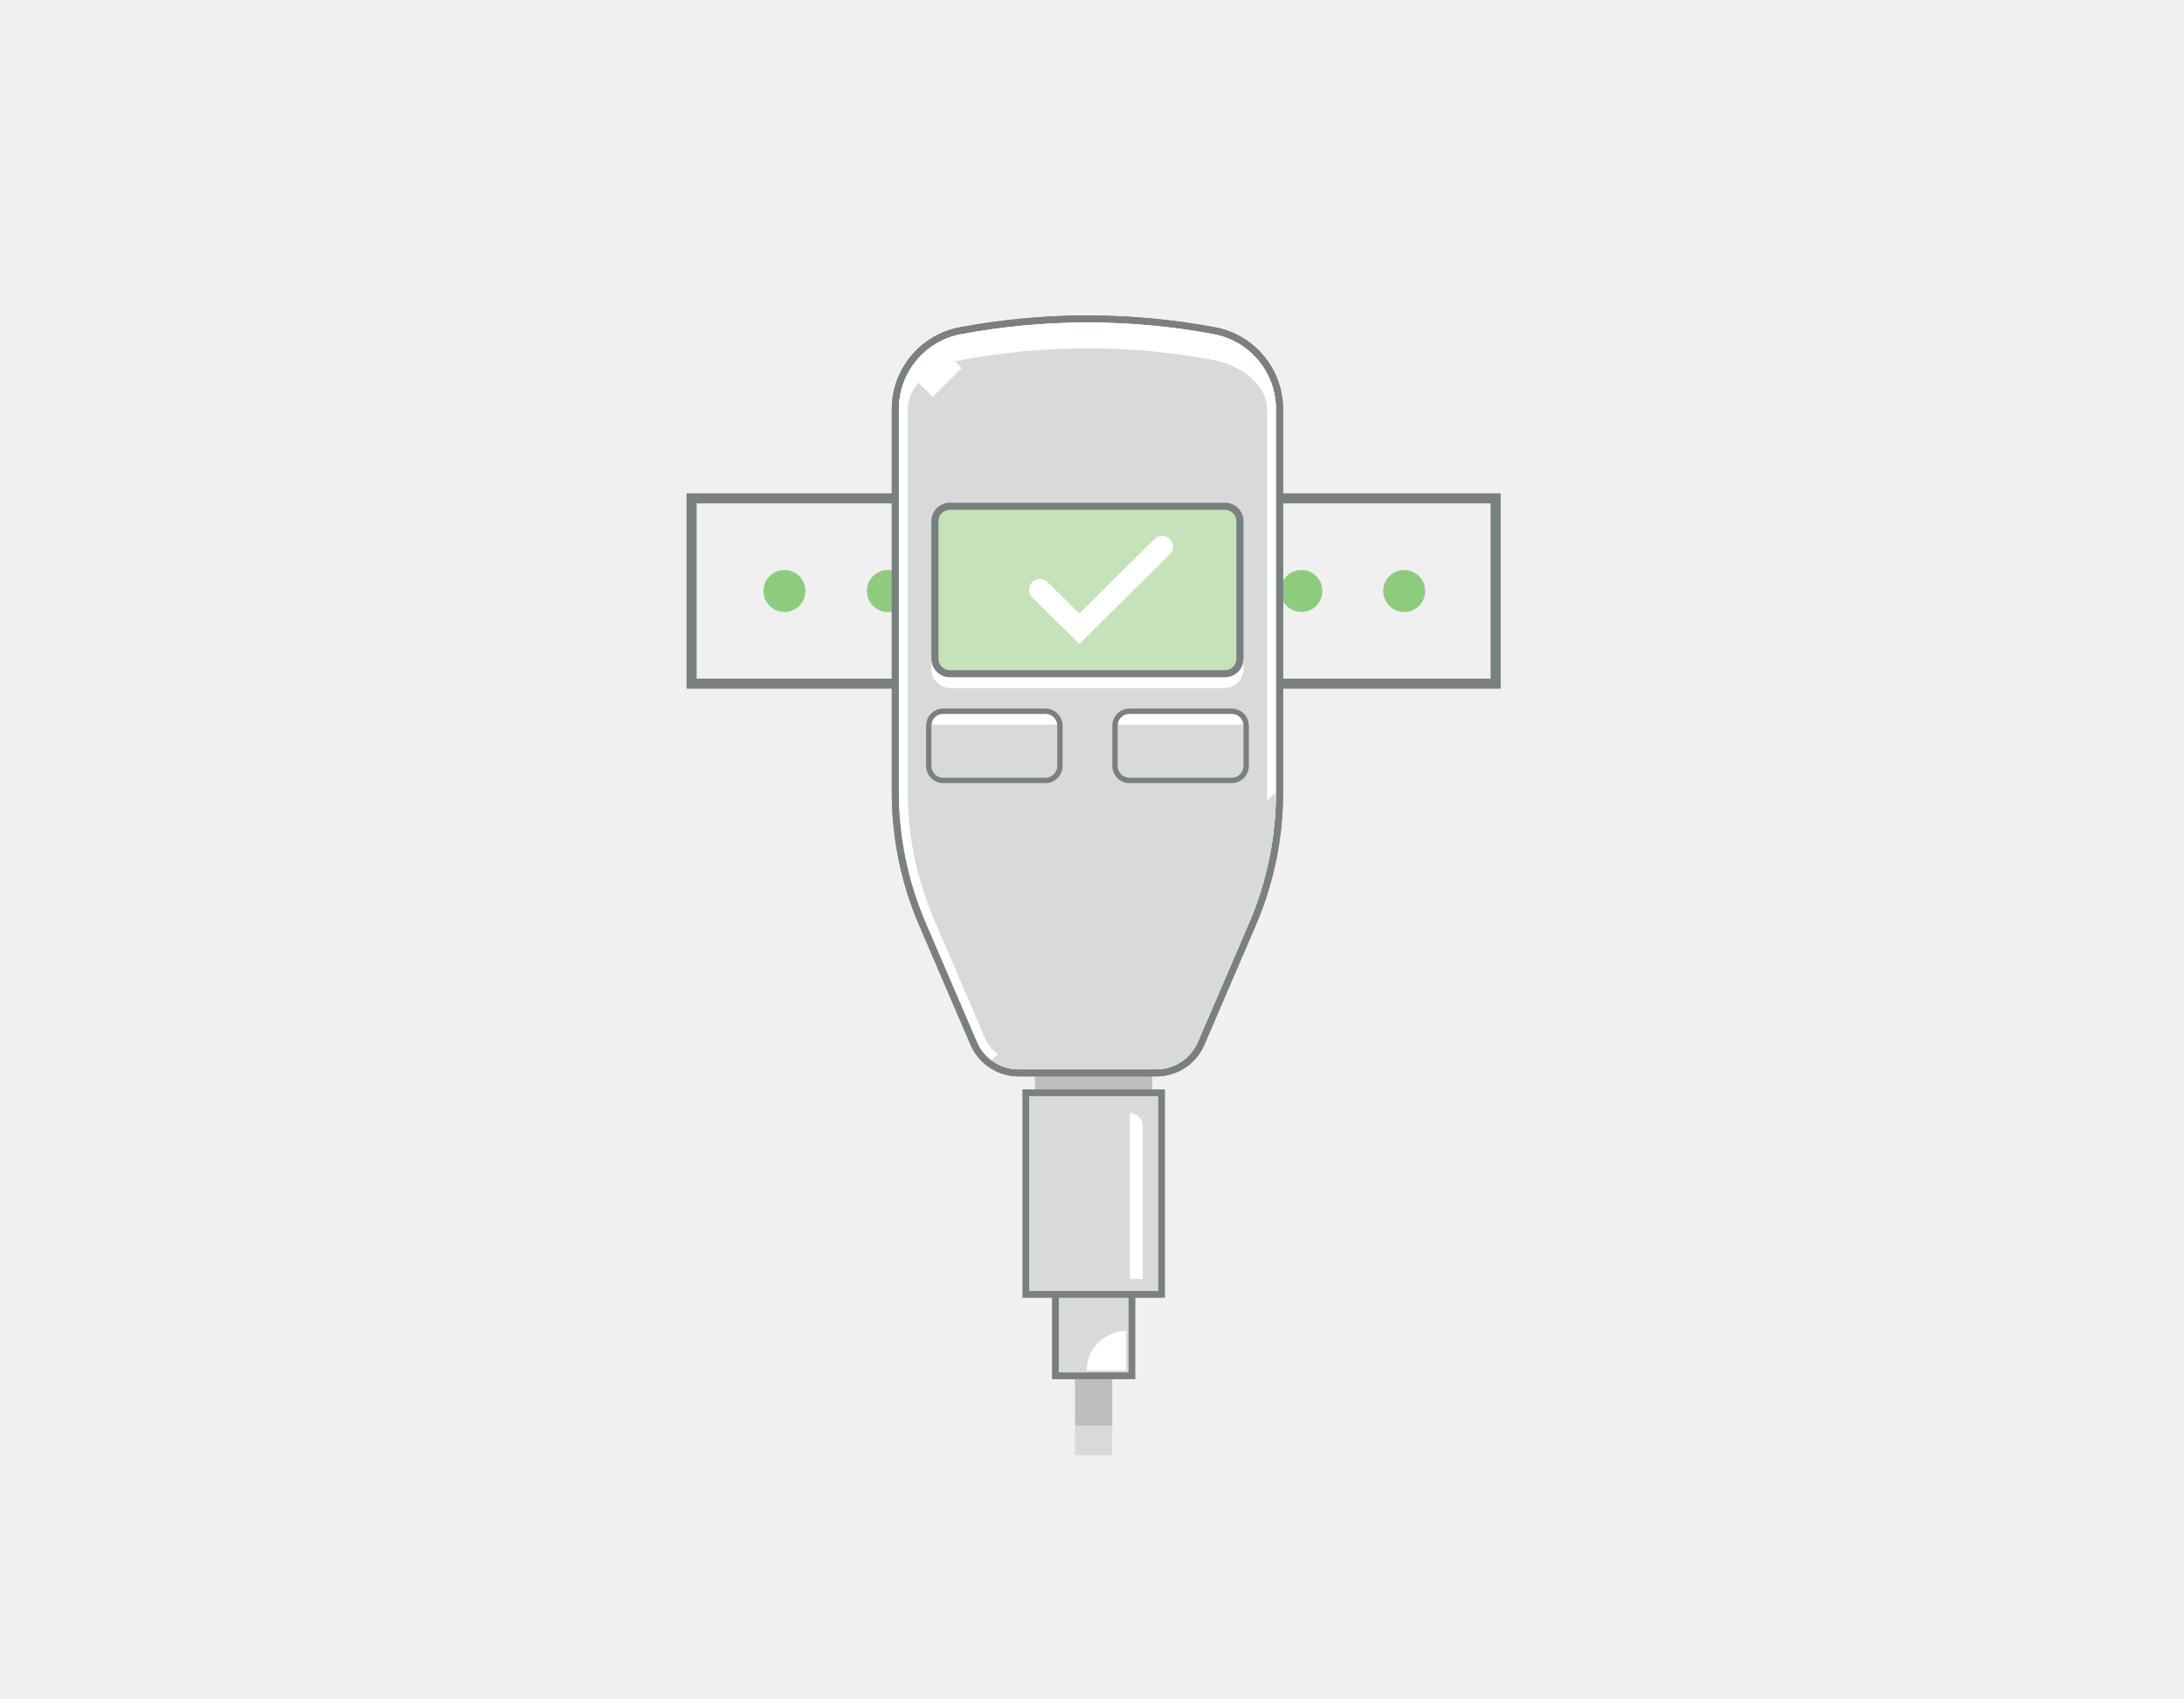
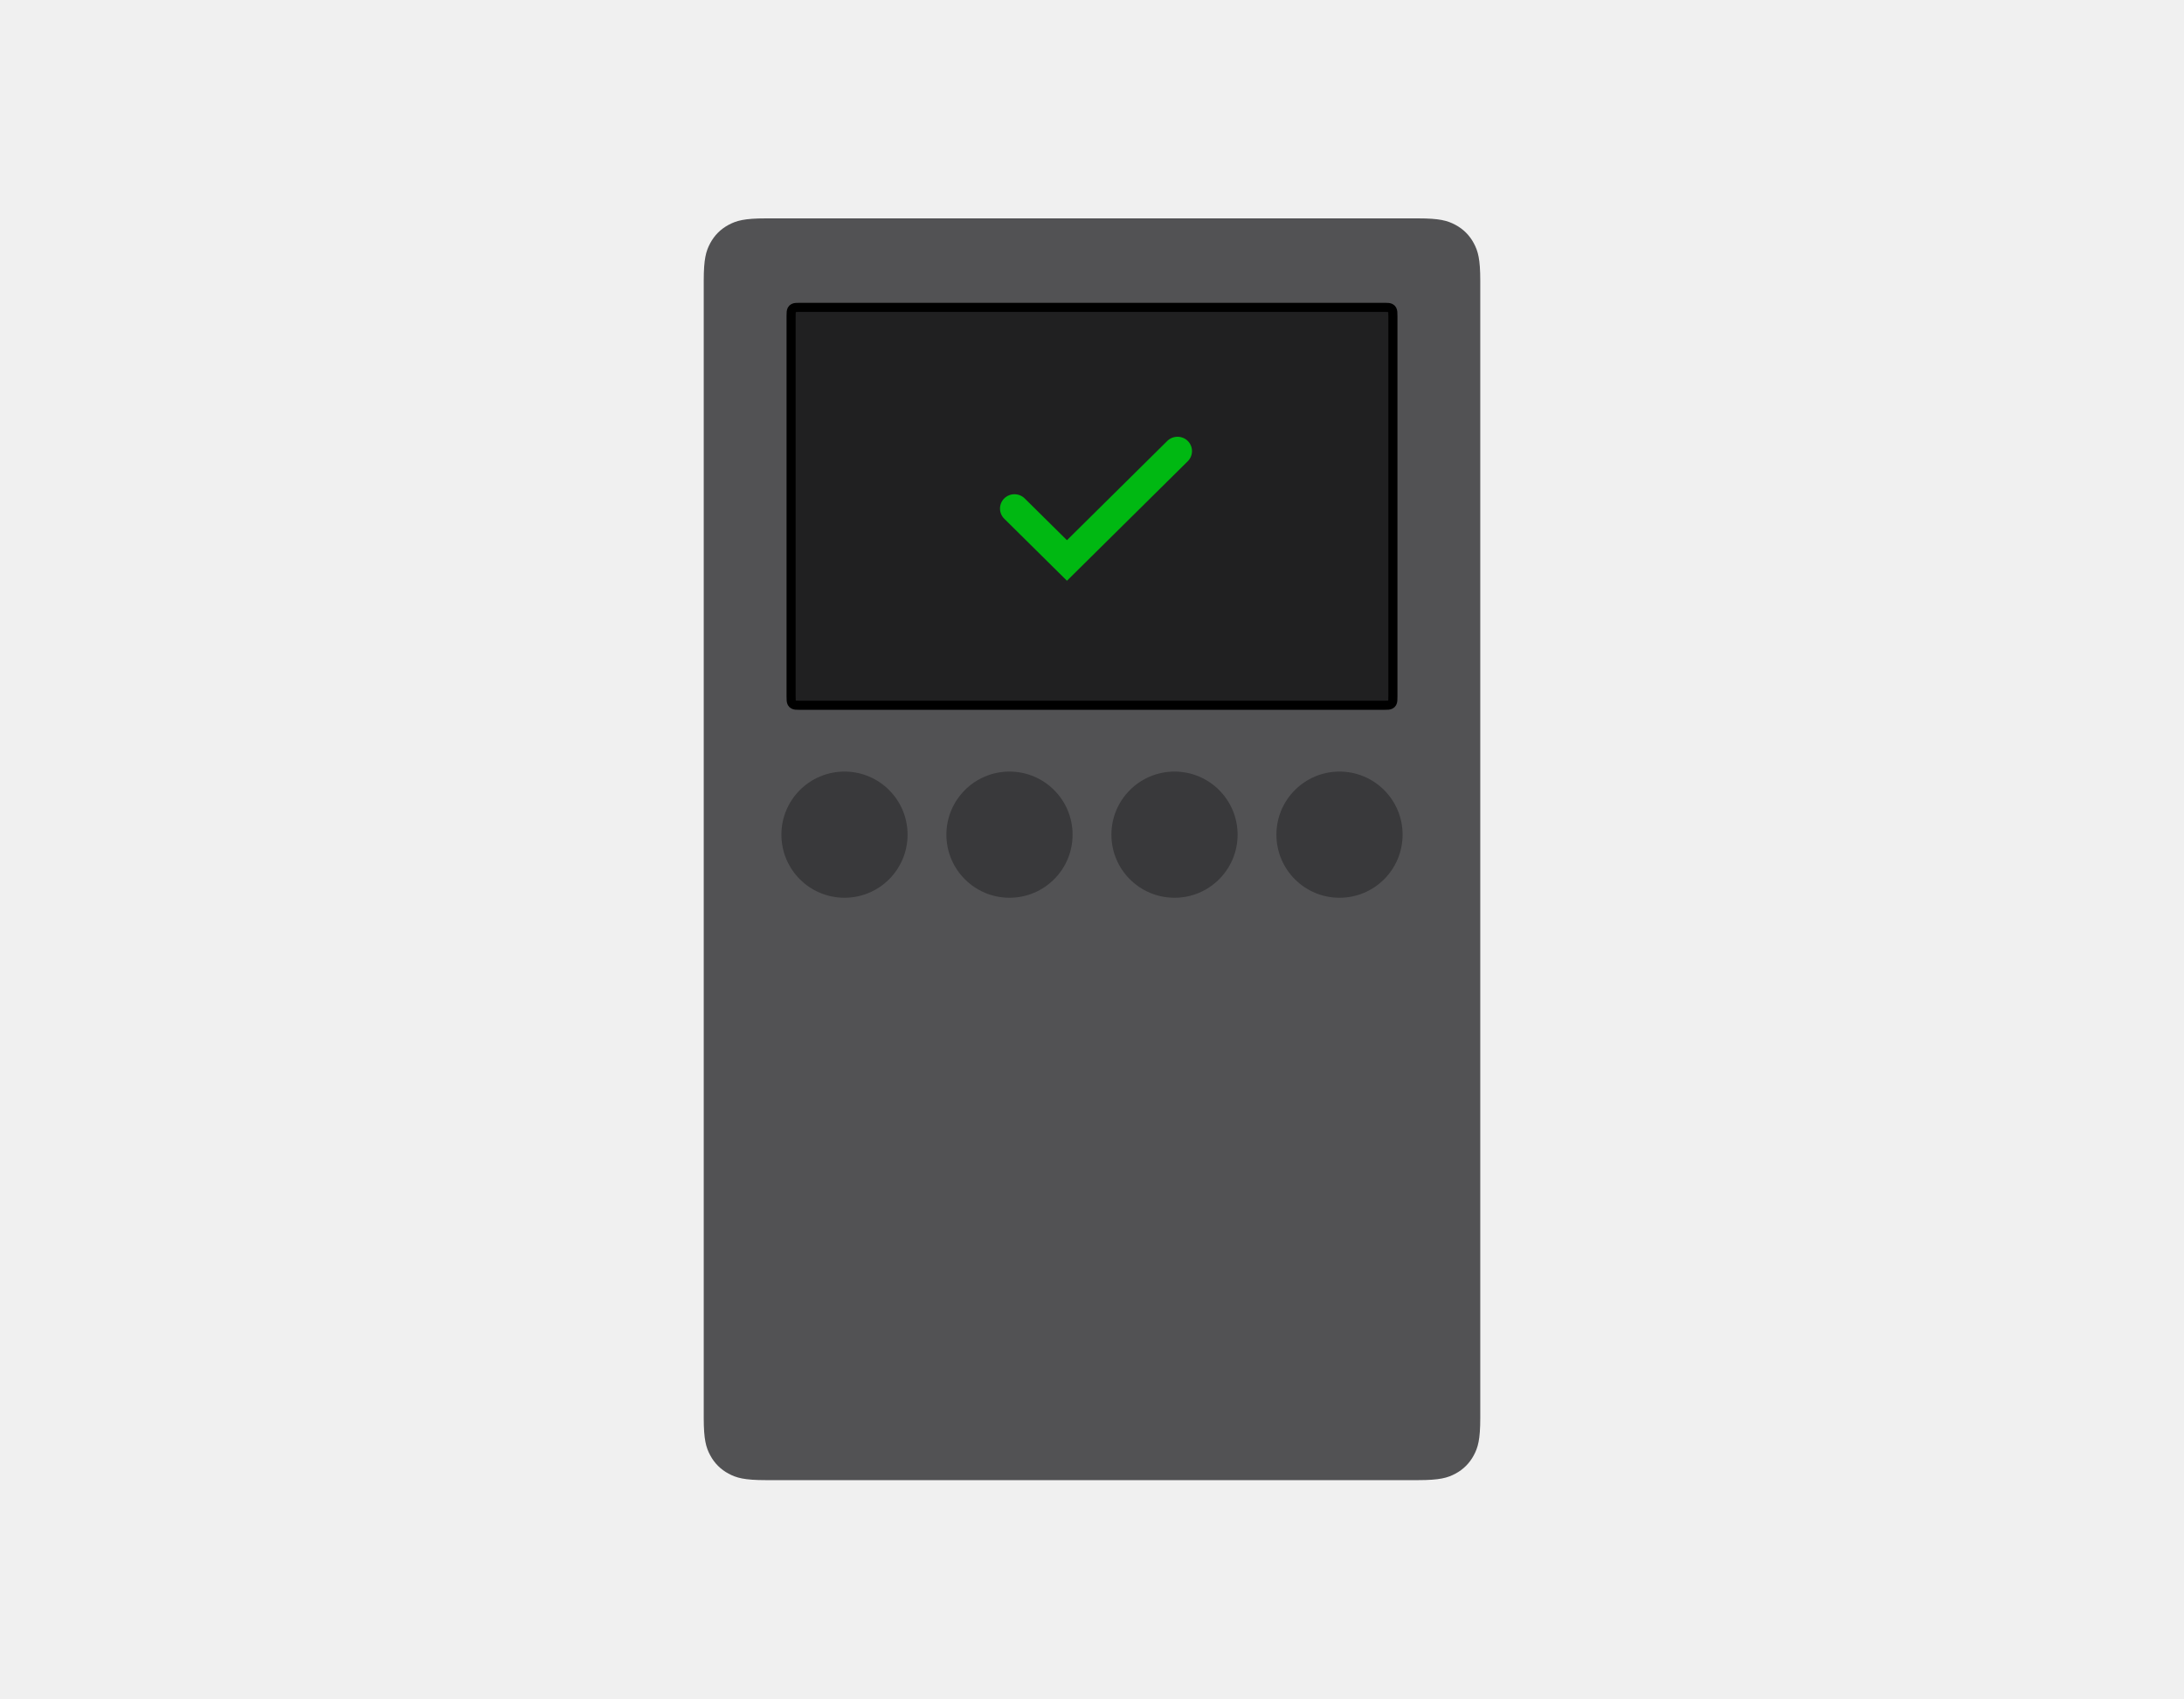
- <svg xmlns="http://www.w3.org/2000/svg" width="360" height="280" viewBox="0 0 360 280">
-   <g fill="none" fill-rule="evenodd">
-     <path fill="#7A7F80" fill-rule="nonzero" d="M247.37 81.316H113.168v32.22H247.37v-32.22zm-1.665 1.664v28.891H114.832V82.98h130.873z" />
-     <circle cx="129.304" cy="97.427" r="3.462" fill="#8FCB7F" fill-rule="nonzero" />
-     <circle cx="146.347" cy="97.427" r="3.462" fill="#8FCB7F" fill-rule="nonzero" />
-     <circle cx="163.39" cy="97.427" r="3.462" fill="#8FCB7F" fill-rule="nonzero" />
-     <circle cx="180.433" cy="97.427" r="3.462" fill="#8FCB7F" fill-rule="nonzero" />
-     <circle cx="197.476" cy="97.427" r="3.462" fill="#8FCB7F" fill-rule="nonzero" />
-     <circle cx="214.519" cy="97.427" r="3.462" fill="#8FCB7F" fill-rule="nonzero" />
-     <circle cx="231.462" cy="97.427" r="3.462" fill="#8FCB7F" fill-rule="nonzero" />
-     <path fill="#D8D9DA" fill-rule="nonzero" d="M183.334 202.512v37.385h-6.12v-37.385z" />
-     <path fill="#BEBDC0" fill-rule="nonzero" d="M170.608 162.595h19.335v36.22h-19.335zM183.32 208.087l.017 26.896-6.12.004-.017-26.896z" />
-     <path fill="#D8D9DA" fill-rule="nonzero" d="M173.965 189.897h12.618v36.907h-12.618z" />
-     <path fill="#7A7F80" fill-rule="nonzero" d="M186.026 190.453v35.795h-11.504v-35.795h11.504m1.113-1.112h-13.73v38.02h13.73v-38.02z" />
-     <path fill="#D8D9DA" fill-rule="nonzero" d="M169.081 180.147h22.387v33.235h-22.387z" />
-     <path fill="#7A7F80" fill-rule="nonzero" d="M190.914 180.704v32.122h-21.277v-32.122h21.277m1.112-1.113h-23.502v34.348h23.502V179.59z" />
-     <path fill="#FFF" fill-rule="nonzero" d="M186.235 210.837h2.13v-25.213a2.13 2.13 0 0 0-2.13-2.13v27.343zM179.14 225.894h6.46v-6.464a6.465 6.465 0 0 0-6.46 6.464z" />
-     <path fill="#D8D9DA" fill-rule="nonzero" d="M167.874 176.852a7.996 7.996 0 0 1-7.355-4.847l-8.452-19.673a54.87 54.87 0 0 1-4.482-21.781V67.442a13.156 13.156 0 0 1 10.718-12.913 113.789 113.789 0 0 1 41.889 0 13.156 13.156 0 0 1 10.718 12.913v63.15a54.894 54.894 0 0 1-4.491 21.807l-8.44 19.617a7.999 7.999 0 0 1-7.356 4.845l-22.749-.01z" />
-     <path fill="#7A7F80" fill-rule="nonzero" d="M179.247 53.17c6.99 0 13.966.648 20.837 1.935a12.551 12.551 0 0 1 10.232 12.337v63.15c0 7.42-1.512 14.76-4.444 21.576l-8.44 19.617a7.422 7.422 0 0 1-6.818 4.49h-22.74a7.425 7.425 0 0 1-6.82-4.493l-8.452-19.681a54.609 54.609 0 0 1-4.433-21.55V67.442a12.551 12.551 0 0 1 10.233-12.337 113.215 113.215 0 0 1 20.845-1.936m0-1.169c-7.062.002-14.108.656-21.05 1.956A13.741 13.741 0 0 0 147 67.442v63.109a55.435 55.435 0 0 0 4.529 22.02l8.452 19.664a8.588 8.588 0 0 0 7.893 5.202h22.749a8.58 8.58 0 0 0 7.894-5.199l8.44-19.617a55.42 55.42 0 0 0 4.54-22.038v-63.15A13.74 13.74 0 0 0 200.3 53.957 114.555 114.555 0 0 0 179.247 52z" />
-     <rect width="51.452" height="28.771" x="153.523" y="82.882" fill="#BEBDC0" fill-rule="nonzero" rx="3.041" />
-     <rect width="21.629" height="11.411" x="153.084" y="117.246" fill="#D8D9DA" fill-rule="nonzero" rx="2.389" />
-     <path fill="#7A7F80" fill-rule="nonzero" d="M172.324 117.684a1.95 1.95 0 0 1 1.95 1.95v6.625a1.95 1.95 0 0 1-1.95 1.95h-16.846a1.95 1.95 0 0 1-1.955-1.95v-6.625a1.947 1.947 0 0 1 1.955-1.95h16.846m0-.877h-16.846a2.83 2.83 0 0 0-2.827 2.827v6.625a2.83 2.83 0 0 0 2.827 2.836h16.846a2.83 2.83 0 0 0 2.827-2.836v-6.625a2.83 2.83 0 0 0-2.827-2.827z" />
-     <rect width="21.629" height="11.411" x="183.782" y="117.246" fill="#D8D9DA" fill-rule="nonzero" rx="2.389" />
-     <path fill="#7A7F80" fill-rule="nonzero" d="M203.022 117.684a1.947 1.947 0 0 1 1.95 1.95v6.625a1.95 1.95 0 0 1-1.95 1.95h-16.846a1.95 1.95 0 0 1-1.95-1.95v-6.625a1.95 1.95 0 0 1 1.95-1.95h16.852m0-.877h-16.852a2.83 2.83 0 0 0-2.827 2.827v6.625a2.83 2.83 0 0 0 2.827 2.836h16.852a2.83 2.83 0 0 0 2.827-2.827v-6.634a2.83 2.83 0 0 0-2.827-2.827z" />
-     <path fill="#000" fill-rule="nonzero" d="M201.934 82.297h-45.37a3.625 3.625 0 0 0-3.626 3.625v22.69a3.625 3.625 0 0 0 3.625 3.626h45.371a3.625 3.625 0 0 0 3.625-3.626v-22.69a3.625 3.625 0 0 0-3.625-3.625zm-45.37 1.17h45.37c1.357 0 2.456 1.1 2.456 2.455v22.69c0 1.357-1.1 2.456-2.456 2.456h-45.37a2.456 2.456 0 0 1-2.457-2.456v-22.69c0-1.356 1.1-2.455 2.456-2.455z" />
-     <path fill="#FFF" fill-rule="nonzero" d="M151.26 62.96l4.763-4.762 2.2 2.2-4.764 4.763zM201.934 111.068v1.17H156.56v-1.17zM172.324 117.246v.877h-16.851v-.877zM203.022 117.246v.877H186.17v-.877z" />
-     <path fill="#FFF" fill-rule="nonzero" d="M179.247 54.631c6.9.002 13.785.641 20.568 1.91a11.11 11.11 0 0 1 9.048 10.901v63.15a52.807 52.807 0 0 1-4.327 20.997l-8.437 19.62a5.96 5.96 0 0 1-5.476 3.605h-22.749a5.957 5.957 0 0 1-5.475-3.608l-8.453-19.681a52.856 52.856 0 0 1-4.315-20.974V67.442a11.11 11.11 0 0 1 9.063-10.902 112.108 112.108 0 0 1 20.553-1.909m0-1.462c-6.993 0-13.971.648-20.845 1.936a12.551 12.551 0 0 0-10.233 12.337v63.109c0 7.41 1.509 14.742 4.433 21.55l8.452 19.673a7.425 7.425 0 0 0 6.82 4.493h22.749a7.422 7.422 0 0 0 6.818-4.49l8.44-19.618a54.593 54.593 0 0 0 4.444-21.576v-63.15a12.551 12.551 0 0 0-10.233-12.337 113.208 113.208 0 0 0-20.845-1.927z" />
-     <path fill="#D8D9DA" fill-rule="nonzero" d="M163.43 174.79a7.406 7.406 0 0 0 4.444 1.483h22.749a7.423 7.423 0 0 0 6.818-4.49l8.44-19.618a54.593 54.593 0 0 0 4.444-21.576l-46.894 44.202z" />
-     <path fill="#FFF" fill-rule="nonzero" d="M158.402 59.359a113.087 113.087 0 0 1 41.673 0c4.476.839 8.77 4.031 8.77 8.083h1.462a12.551 12.551 0 0 0-10.232-12.337 113.087 113.087 0 0 0-41.673 0 12.551 12.551 0 0 0-10.233 12.337h1.462c0-4.09 4.3-7.256 8.771-8.083z" />
-     <path fill="#D8D9DA" fill-rule="nonzero" d="M167.874 176.852a7.996 7.996 0 0 1-7.355-4.847l-8.452-19.673a54.87 54.87 0 0 1-4.482-21.781V67.442a13.156 13.156 0 0 1 10.718-12.913 113.789 113.789 0 0 1 41.889 0 13.156 13.156 0 0 1 10.718 12.913v63.15a54.894 54.894 0 0 1-4.491 21.807l-8.44 19.617a7.999 7.999 0 0 1-7.356 4.845l-22.749-.01z" />
-     <path fill="#7A7F80" fill-rule="nonzero" d="M179.247 53.17c6.99 0 13.966.648 20.837 1.935a12.551 12.551 0 0 1 10.232 12.337v63.15c0 7.42-1.512 14.76-4.444 21.576l-8.44 19.617a7.422 7.422 0 0 1-6.818 4.49h-22.74a7.425 7.425 0 0 1-6.82-4.493l-8.452-19.681a54.609 54.609 0 0 1-4.433-21.55V67.442a12.551 12.551 0 0 1 10.233-12.337 113.215 113.215 0 0 1 20.845-1.936m0-1.169c-7.062.002-14.108.656-21.05 1.956A13.741 13.741 0 0 0 147 67.442v63.109a55.435 55.435 0 0 0 4.529 22.02l8.452 19.664a8.588 8.588 0 0 0 7.893 5.202h22.749a8.58 8.58 0 0 0 7.894-5.199l8.44-19.617a55.42 55.42 0 0 0 4.54-22.038v-63.15A13.74 13.74 0 0 0 200.3 53.957 114.555 114.555 0 0 0 179.247 52z" />
-     <path fill="#FFF" fill-rule="nonzero" d="M201.791 113.436h-45.09a3.178 3.178 0 0 1-3.178-3.18v-1.644h51.455v1.643a3.18 3.18 0 0 1-3.187 3.181z" />
-     <rect width="50.283" height="27.602" x="154.107" y="83.467" fill="#C6E2BA" fill-rule="nonzero" rx="2.456" />
-     <path fill="#7A7F80" fill-rule="nonzero" d="M201.934 84.051a1.871 1.871 0 0 1 1.868 1.871v22.69c0 1.033-.836 1.87-1.868 1.871H156.56a1.871 1.871 0 0 1-1.868-1.87v-22.7c0-1.032.836-1.869 1.868-1.87h45.374m0-1.17H156.56a3.038 3.038 0 0 0-3.037 3.04v22.69a3.04 3.04 0 0 0 3.037 3.038h45.374a3.04 3.04 0 0 0 3.038-3.04V85.914a3.038 3.038 0 0 0-3.038-3.04z" />
-     <path fill="#FFF" fill-rule="nonzero" d="M153.523 117.684h20.752v1.772h-20.752zM184.22 117.684h20.752v1.772H184.22z" />
-     <path fill="#7A7F80" fill-rule="nonzero" d="M172.324 117.684a1.95 1.95 0 0 1 1.95 1.95v6.625a1.95 1.95 0 0 1-1.95 1.95h-16.846a1.95 1.95 0 0 1-1.955-1.95v-6.625a1.947 1.947 0 0 1 1.955-1.95h16.846m0-.877h-16.846a2.83 2.83 0 0 0-2.827 2.827v6.625a2.83 2.83 0 0 0 2.827 2.836h16.846a2.83 2.83 0 0 0 2.827-2.836v-6.625a2.83 2.83 0 0 0-2.827-2.827zM203.022 117.684a1.947 1.947 0 0 1 1.95 1.95v6.625a1.95 1.95 0 0 1-1.95 1.95h-16.846a1.95 1.95 0 0 1-1.95-1.95v-6.625a1.95 1.95 0 0 1 1.95-1.95h16.852m0-.877h-16.852a2.83 2.83 0 0 0-2.827 2.827v6.625a2.83 2.83 0 0 0 2.827 2.836h16.852a2.83 2.83 0 0 0 2.827-2.827v-6.634a2.83 2.83 0 0 0-2.827-2.827z" />
-     <path fill="#FFF" fill-rule="nonzero" d="M150.978 62.68l4.763-4.764 2.762 2.762-4.763 4.763z" />
-     <path fill="#FFF" fill-rule="nonzero" d="M179.247 54.631c6.9.002 13.785.641 20.568 1.91a11.11 11.11 0 0 1 9.048 10.901v63.15a52.807 52.807 0 0 1-4.327 20.997l-8.437 19.62a5.96 5.96 0 0 1-5.476 3.605h-22.749a5.957 5.957 0 0 1-5.475-3.608l-8.453-19.681a52.856 52.856 0 0 1-4.315-20.974V67.442a11.11 11.11 0 0 1 9.063-10.902 112.108 112.108 0 0 1 20.553-1.909m0-1.462c-6.993 0-13.971.648-20.845 1.936a12.551 12.551 0 0 0-10.233 12.337v63.109c0 7.41 1.509 14.742 4.433 21.55l8.452 19.673a7.425 7.425 0 0 0 6.82 4.493h22.749a7.422 7.422 0 0 0 6.818-4.49l8.44-19.618a54.593 54.593 0 0 0 4.444-21.576v-63.15a12.551 12.551 0 0 0-10.233-12.337 113.208 113.208 0 0 0-20.845-1.927z" />
-     <path fill="#D8D9DA" fill-rule="nonzero" d="M163.43 174.79a7.406 7.406 0 0 0 4.444 1.483h22.749a7.423 7.423 0 0 0 6.818-4.49l8.44-19.618a54.593 54.593 0 0 0 4.444-21.576l-46.894 44.202z" />
-     <path fill="#FFF" fill-rule="nonzero" d="M158.402 59.359a113.087 113.087 0 0 1 41.673 0c4.476.839 8.77 4.031 8.77 8.083h1.462a12.551 12.551 0 0 0-10.232-12.337 113.087 113.087 0 0 0-41.673 0 12.551 12.551 0 0 0-10.233 12.337h1.462c0-4.09 4.3-7.256 8.771-8.083z" />
-     <path fill="#FFF" d="M170.146 95.974a1.803 1.803 0 0 1 2.537 0l5.221 5.162 12.4-12.27a1.808 1.808 0 0 1 2.537 0 1.764 1.764 0 0 1 0 2.504l-14.937 14.779-7.758-7.675a1.764 1.764 0 0 1 0-2.5z" />
-   </g>
+ <svg xmlns="http://www.w3.org/2000/svg" width="360" height="280" viewBox="0 0 360 280" fill="none">
+   <path fill-rule="evenodd" clip-rule="evenodd" d="M126.256 36H233.744C237.311 36 238.604 36.371 239.907 37.069C241.211 37.766 242.234 38.789 242.931 40.093C243.629 41.396 244 42.69 244 46.255V233.744C244 237.311 243.629 238.604 242.931 239.907C242.234 241.211 241.211 242.234 239.907 242.931C238.604 243.629 237.311 244 233.744 244H126.256C122.689 244 121.396 243.629 120.093 242.931C118.789 242.234 117.766 241.211 117.069 239.907C116.371 238.604 116 237.311 116 233.744V46.255C116 42.69 116.371 41.396 117.069 40.093C117.766 38.789 118.789 37.766 120.093 37.069C121.396 36.371 122.689 36 126.256 36Z" fill="#525254" />
+   <path d="M139.201 147.995C144.945 147.995 149.601 143.339 149.601 137.595C149.601 131.852 144.945 127.195 139.201 127.195C133.457 127.195 128.801 131.852 128.801 137.595C128.801 143.339 133.457 147.995 139.201 147.995Z" fill="#39393B" />
+   <path d="M166.4 147.995C172.144 147.995 176.8 143.339 176.8 137.595C176.8 131.852 172.144 127.195 166.4 127.195C160.656 127.195 156 131.852 156 137.595C156 143.339 160.656 147.995 166.4 147.995Z" fill="#39393B" />
+   <path d="M193.599 147.995C199.343 147.995 203.999 143.339 203.999 137.595C203.999 131.852 199.343 127.195 193.599 127.195C187.855 127.195 183.199 131.852 183.199 137.595C183.199 143.339 187.855 147.995 193.599 147.995Z" fill="#39393B" />
+   <path d="M220.798 147.995C226.542 147.995 231.198 143.339 231.198 137.595C231.198 131.852 226.542 127.195 220.798 127.195C215.055 127.195 210.398 131.852 210.398 137.595C210.398 143.339 215.055 147.995 220.798 147.995Z" fill="#39393B" />
+   <path fill-rule="evenodd" clip-rule="evenodd" d="M228.242 50.666C228.773 50.668 229.002 50.682 229.218 50.798C229.326 50.855 229.411 50.94 229.469 51.048C229.593 51.28 229.6 51.526 229.6 52.143V114.79C229.6 115.406 229.593 115.652 229.469 115.884C229.411 115.992 229.326 116.077 229.218 116.135C228.987 116.259 228.74 116.266 228.124 116.266H131.877C131.26 116.266 131.014 116.259 130.783 116.135C130.675 116.077 130.59 115.992 130.532 115.884C130.408 115.652 130.4 115.406 130.4 114.79L130.401 52.024C130.402 51.493 130.416 51.265 130.532 51.048C130.59 50.94 130.675 50.855 130.783 50.798C131.014 50.674 131.26 50.666 131.877 50.666L228.242 50.666Z" fill="#202021" stroke="black" stroke-width="1.5" />
+   <path fill-rule="evenodd" clip-rule="evenodd" d="M165.528 82.17C165.978 81.725 166.586 81.475 167.219 81.475C167.853 81.475 168.46 81.725 168.911 82.17L175.872 89.053L192.405 72.693C192.856 72.249 193.464 72 194.097 72C194.729 72 195.337 72.249 195.788 72.693C196.008 72.912 196.183 73.172 196.302 73.458C196.422 73.745 196.483 74.052 196.483 74.362C196.483 74.673 196.422 74.98 196.302 75.266C196.183 75.553 196.008 75.813 195.788 76.032L175.872 95.737L165.528 85.504C165.308 85.285 165.134 85.025 165.015 84.739C164.897 84.453 164.835 84.147 164.835 83.837C164.835 83.527 164.897 83.221 165.015 82.934C165.134 82.648 165.308 82.389 165.528 82.17Z" fill="#00B812" />
</svg>
